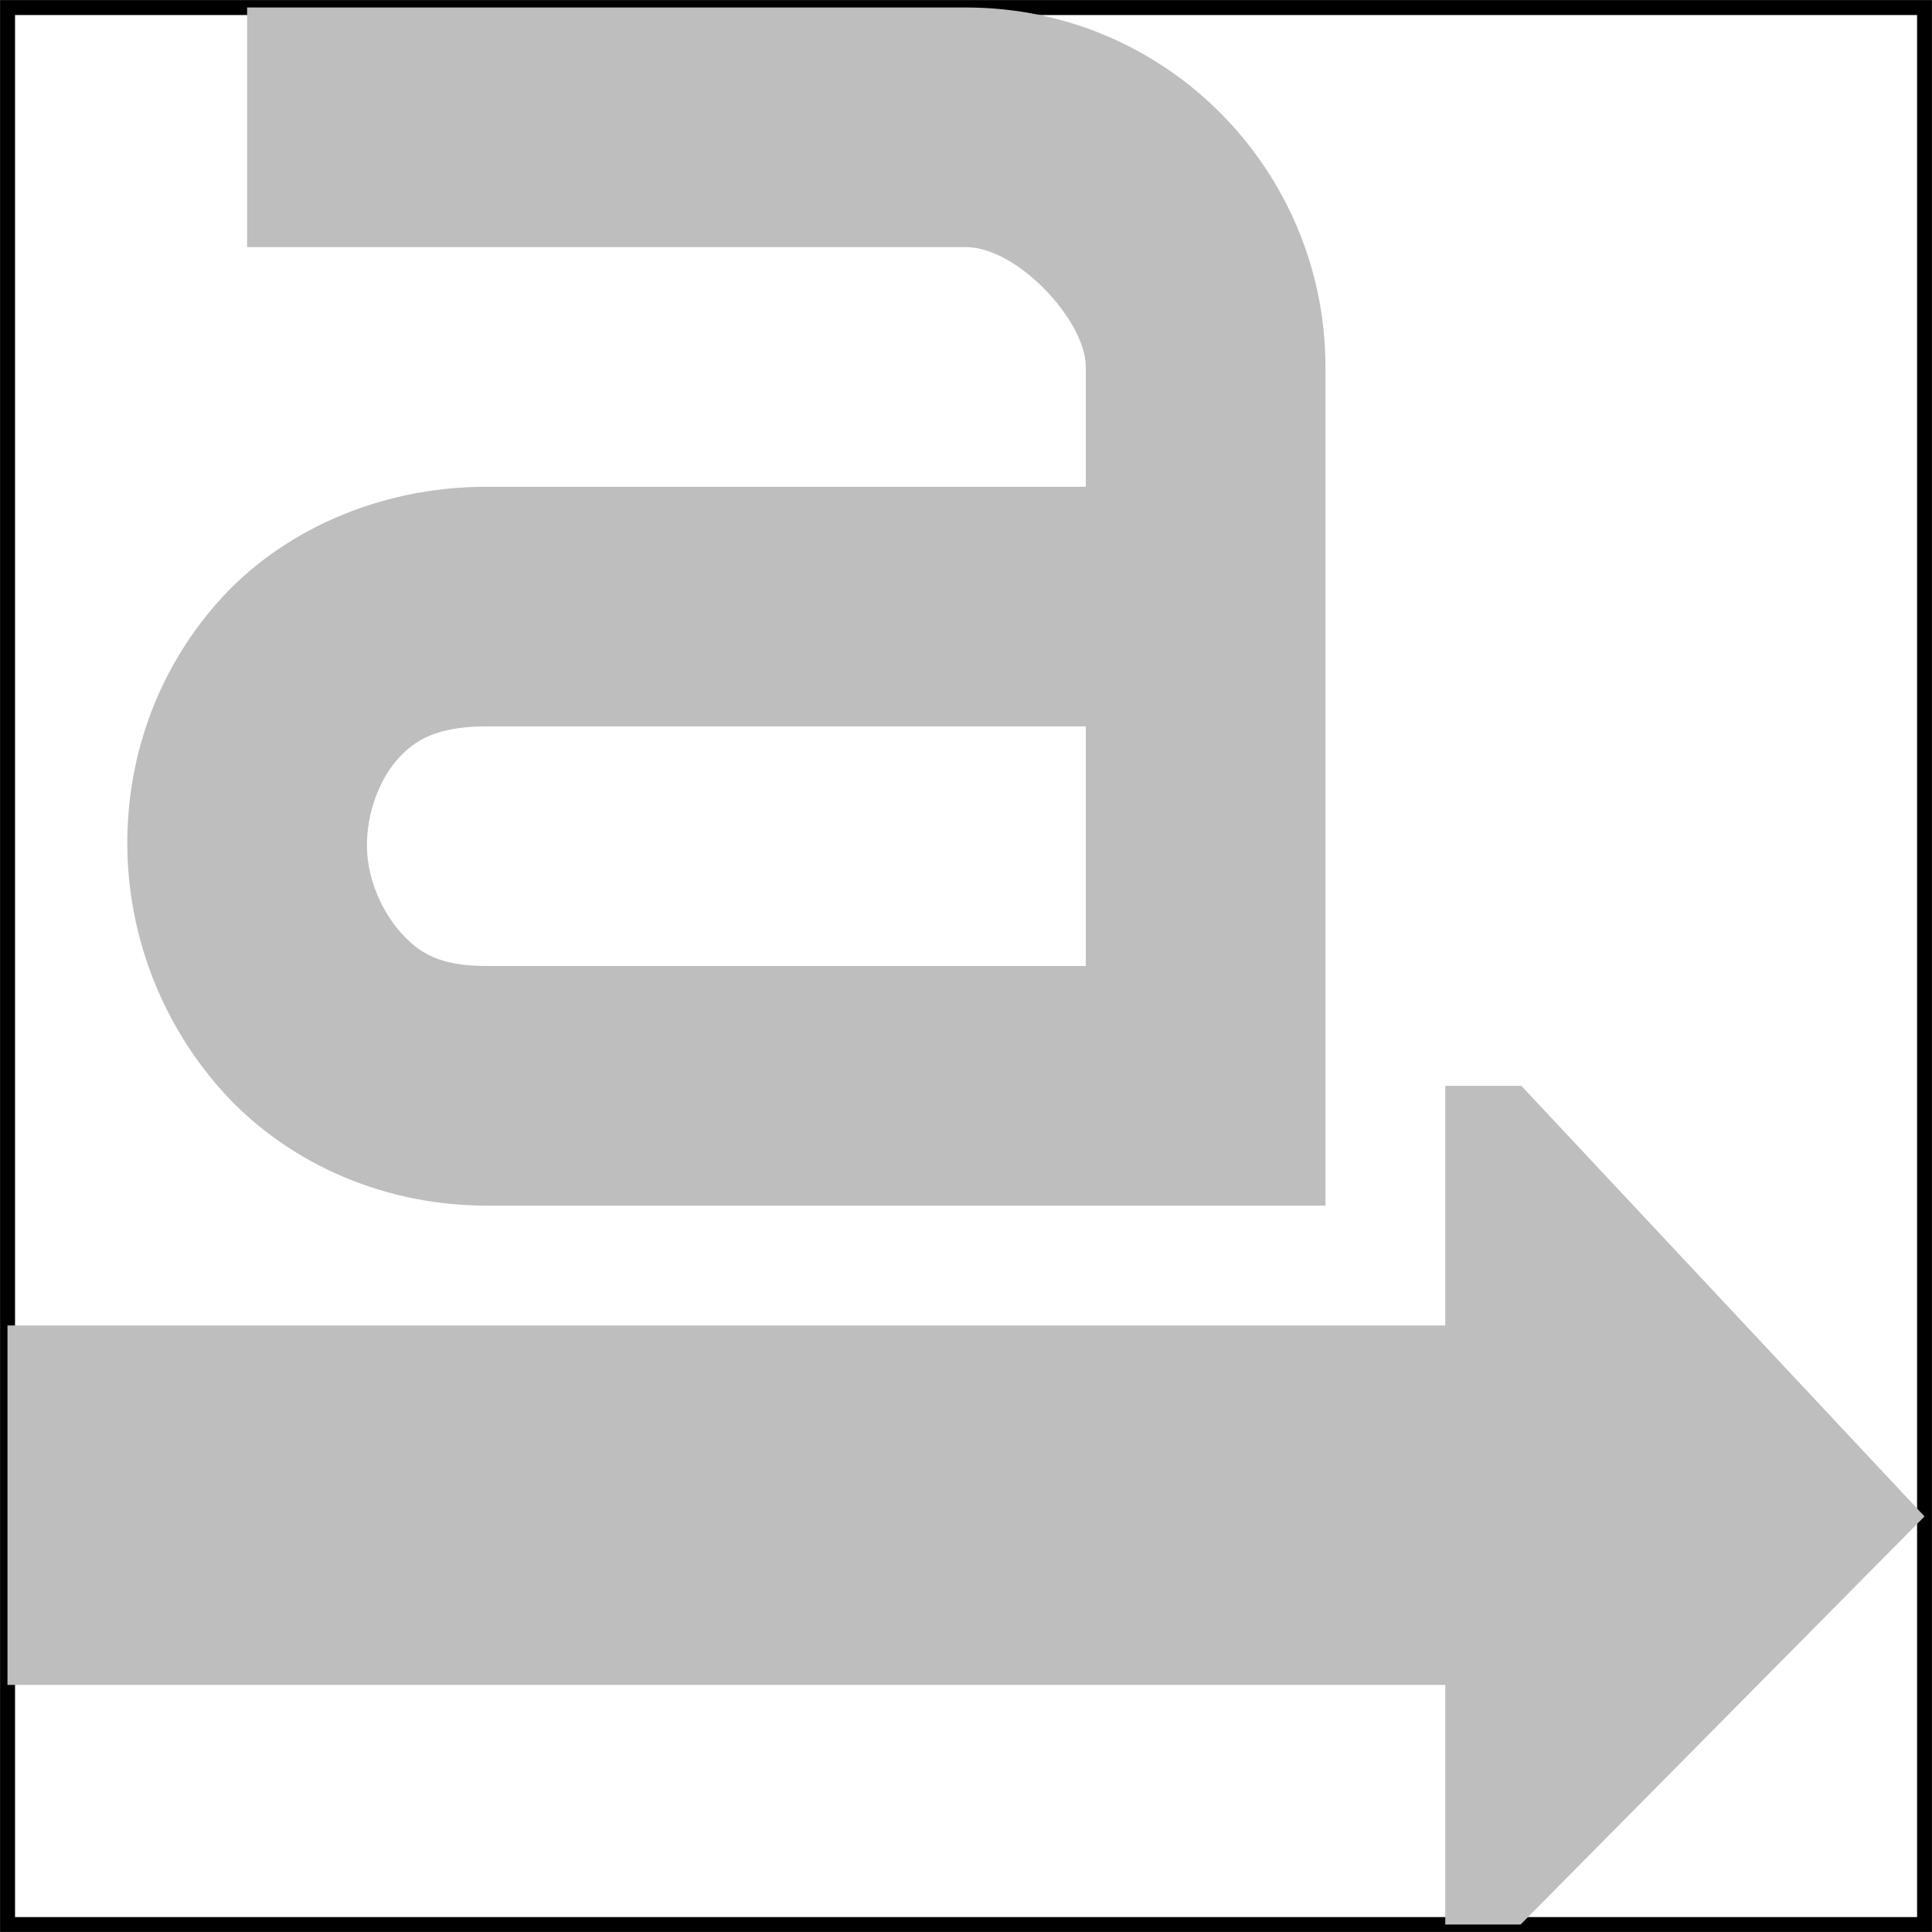
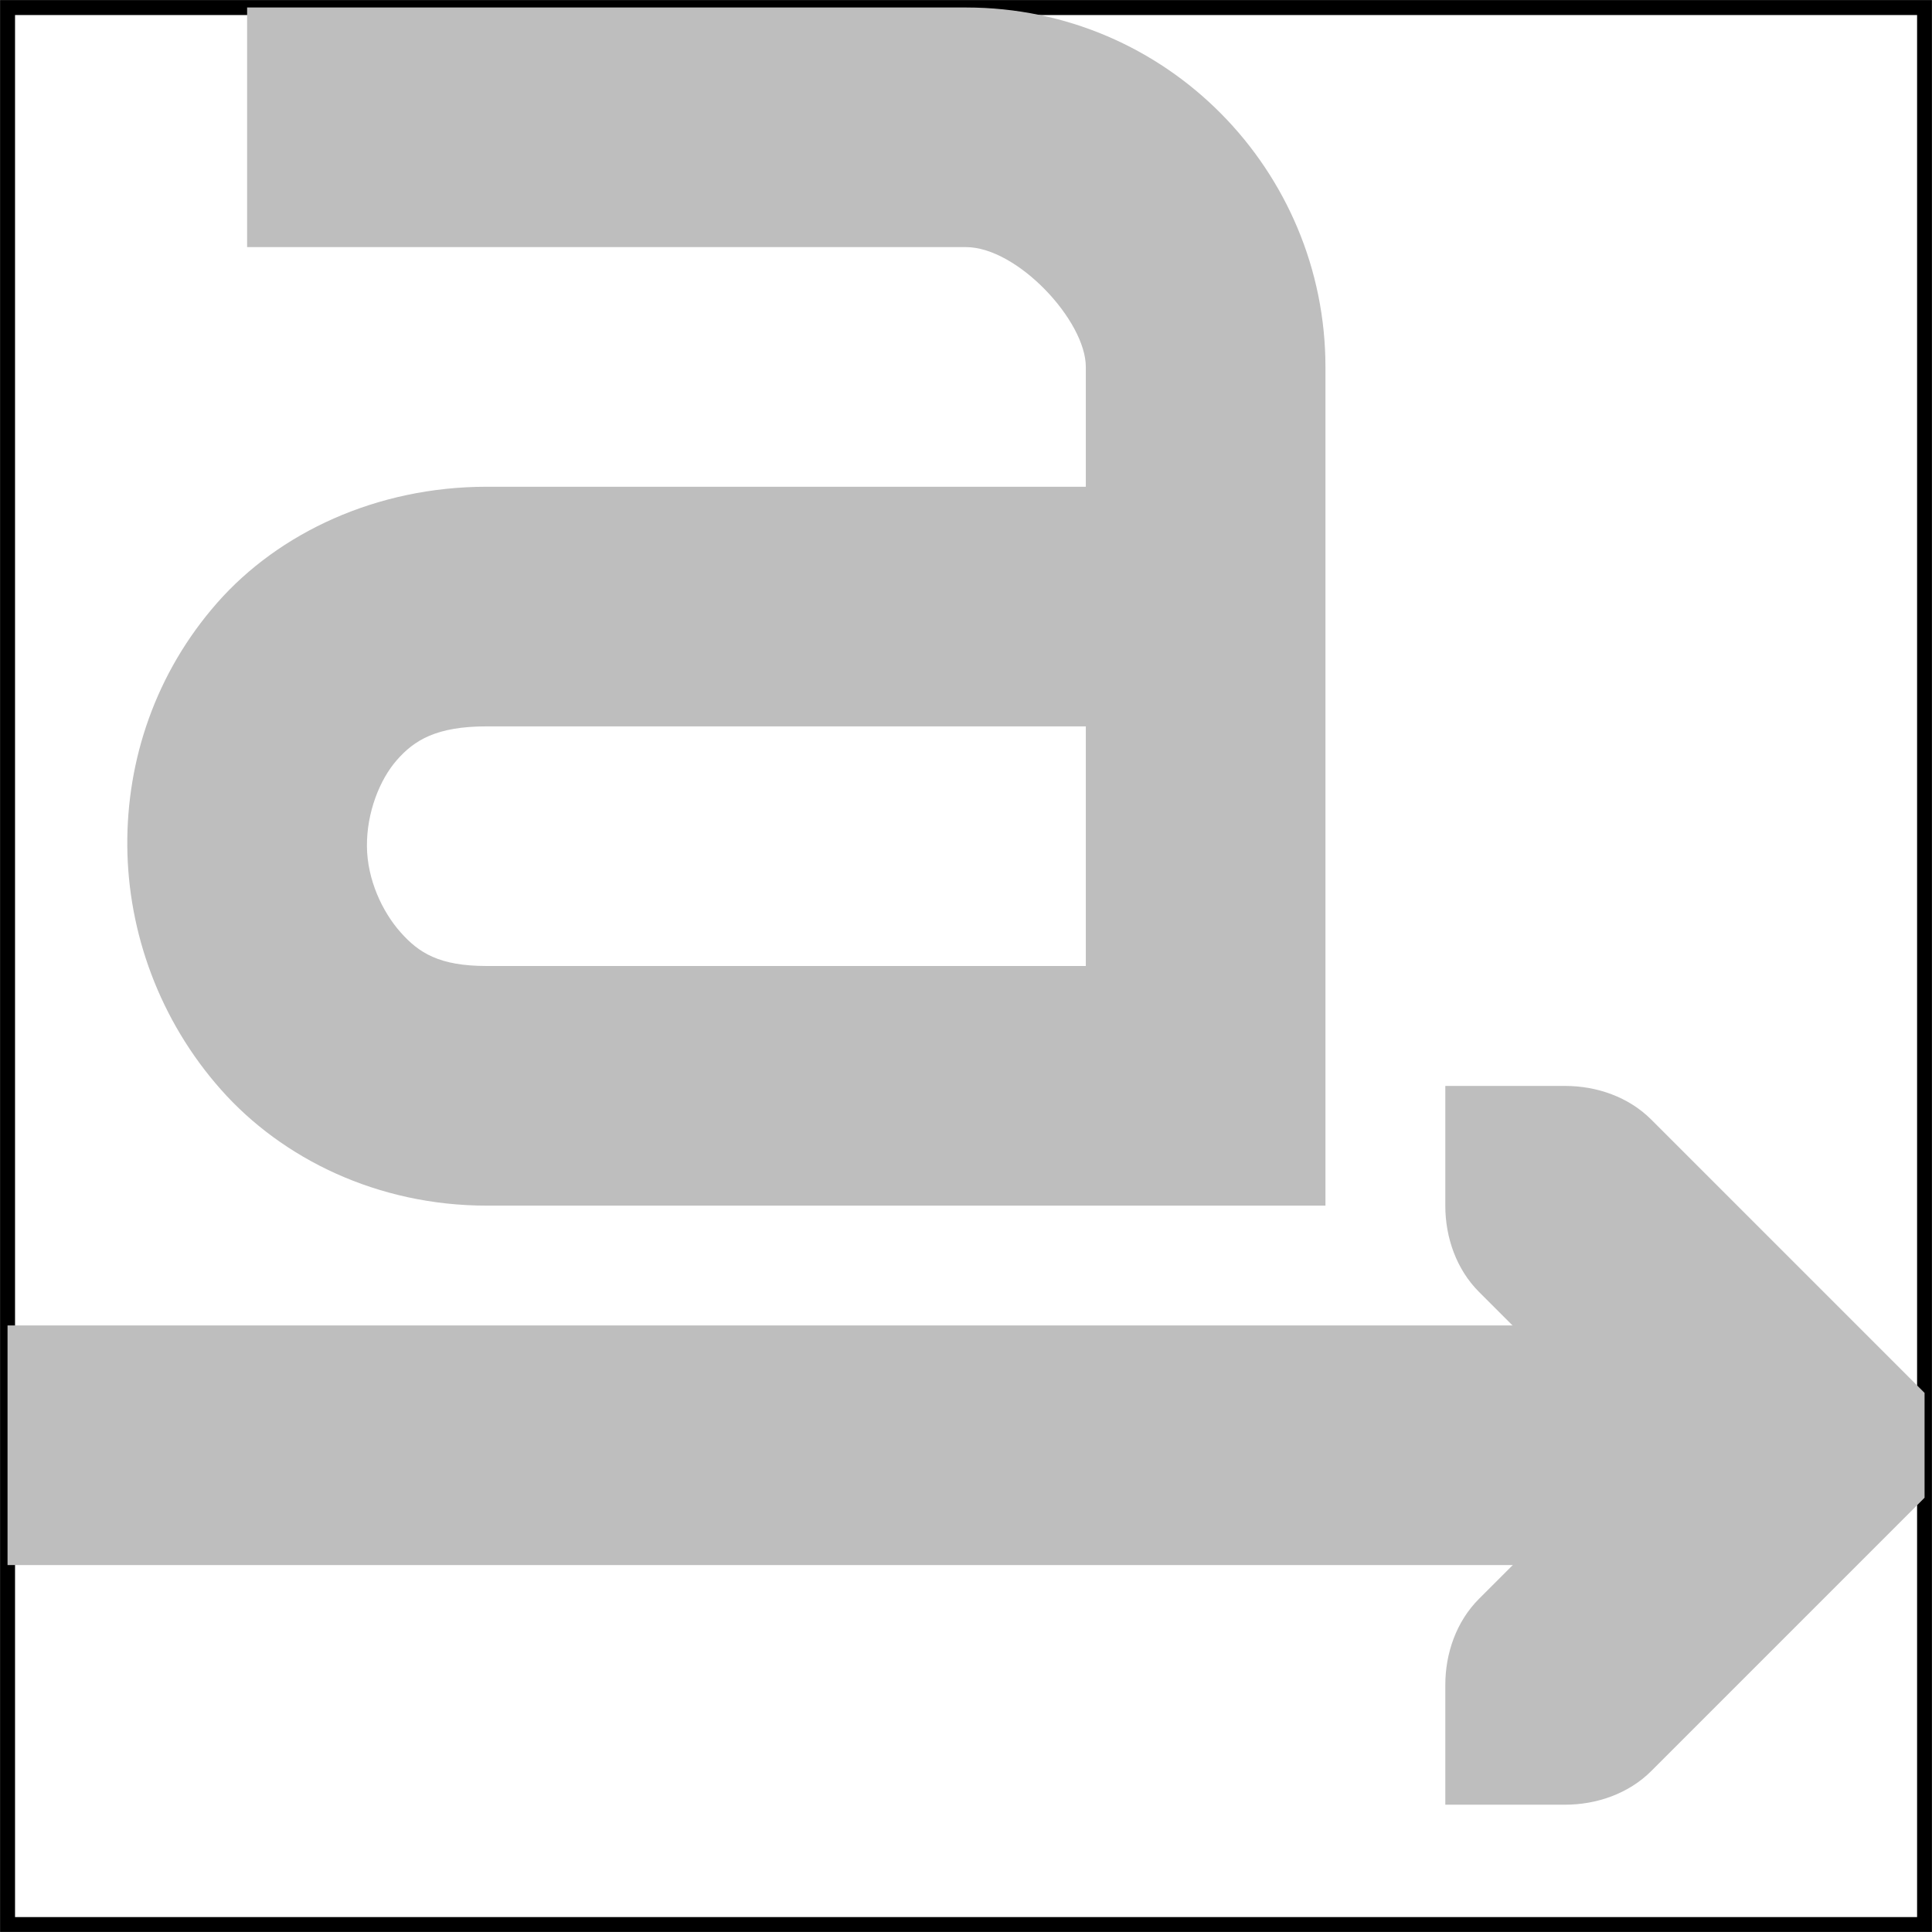
<svg xmlns="http://www.w3.org/2000/svg" id="svg7384" version="1.1" height="16.125" width="16.125">
  <defs id="defs7386" />
  <g transform="translate(-280.9375,-646.9375)" id="layer9" style="display:inline" />
  <g transform="translate(-280.9375,-646.9375)" id="layer10" />
  <g transform="translate(-280.9375,-646.9375)" id="layer11" />
  <g transform="translate(-280.9375,-646.9375)" id="layer13" />
  <g transform="translate(-280.9375,-646.9375)" id="layer14" />
  <g transform="translate(-280.9375,-646.9375)" id="layer15" style="display:inline" />
  <g transform="translate(-280.9375,-646.9375)" id="g71291" style="display:inline" />
  <g transform="translate(-280.9375,-646.9375)" id="g4953" style="display:inline" />
  <g transform="translate(-280.9375,-646.9375)" id="layer12" style="display:inline">
    <path d="m 280.938,646.938 0,0.062 0,16 0,0.062 0.062,0 16,0 0.062,0 0,-0.062 0,-16 0,-0.062 -0.062,0 -16,0 -0.062,0 z m 0.125,0.125 15.875,0 0,15.875 -15.875,0 0,-15.875 z" id="rect2994" style="font-size:medium;font-style:normal;font-variant:normal;font-weight:normal;font-stretch:normal;text-indent:0;text-align:start;text-decoration:none;line-height:normal;letter-spacing:normal;word-spacing:normal;text-transform:none;direction:ltr;block-progression:tb;writing-mode:lr-tb;text-anchor:start;baseline-shift:baseline;color:#000000;fill:#000000;fill-opacity:1;fill-rule:nonzero;stroke:none;stroke-width:0;marker:none;visibility:visible;display:inline;overflow:visible;enable-background:accumulate;font-family:Sans;-inkscape-font-specification:Sans" />
    <path d="m 283,647 0,2 6,0 c 0.428,0 1,0.614 1,1 l 0,1 -5,0 c -0.919,0 -1.736,0.384 -2.25,0.969 -0.514,0.585 -0.756,1.311 -0.75,2.031 0.006,0.721 0.269,1.453 0.781,2.031 0.512,0.579 1.31,0.969 2.219,0.969 l 6,0 1,0 0,-1 0,-6 c 0,-1.634 -1.32,-3 -3,-3 l -6,0 z m 2,6 5,0 0,2 -5,0 c -0.398,0 -0.567,-0.11 -0.719,-0.281 -0.152,-0.171 -0.279,-0.439 -0.281,-0.719 -0.002,-0.279 0.105,-0.554 0.25,-0.719 0.145,-0.165 0.328,-0.281 0.75,-0.281 z" id="path11643-3-2-2" style="font-size:xx-small;font-style:normal;font-variant:normal;font-weight:normal;font-stretch:normal;text-indent:0;text-align:start;text-decoration:none;line-height:normal;letter-spacing:normal;word-spacing:normal;text-transform:none;direction:ltr;block-progression:tb;writing-mode:lr-tb;text-anchor:start;baseline-shift:baseline;color:#000000;fill:#bebebe;fill-opacity:1;stroke:none;stroke-width:2;marker:none;visibility:visible;display:inline;overflow:visible;enable-background:accumulate;font-family:Sans;-inkscape-font-specification:Sans" />
-     <path d="m 293,658 0,-2 0.635,0 3.365,3.594 -3.371,3.406 -0.629,0 0,-2 -12,0 0,-3 z" id="path3004" style="fill:#bebebe;fill-opacity:1;stroke:none" />
+     <g transform="matrix(-1,0,0,1,619.0004,0)" id="g4492-2" style="display:inline">
+       <path d="m 326,662 -1,-10e-6 c -0.265,-3e-5 -0.531,-0.093 -0.719,-0.281 l -2,-2 -0.281,-0.281 0,-0.875 0.281,-0.281 2,-2 c 0.188,-0.188 0.453,-0.281 0.719,-0.281 l 1,-10e-6 0,1 c 4e-5,0.265 -0.093,0.531 -0.281,0.719 l -1.281,1.281 1.281,1.281 c 0.188,0.188 0.281,0.453 0.281,0.719 l 0,1 z" id="path4484-2" style="font-size:medium;font-style:normal;font-variant:normal;font-weight:normal;font-stretch:normal;text-indent:0;text-align:start;text-decoration:none;line-height:normal;letter-spacing:normal;word-spacing:normal;text-transform:none;direction:ltr;block-progression:tb;writing-mode:lr-tb;text-anchor:start;color:#000000;fill:#bebebe;fill-opacity:1;stroke:none;stroke-width:2;marker:none;visibility:visible;display:inline;overflow:visible;enable-background:accumulate;font-family:Bitstream Vera Sans;-inkscape-font-specification:Bitstream Vera Sans" />
+       <path d="m 338,659 -14,0" id="path4486-0" style="color:#000000;fill:none;stroke:#bebebe;stroke-width:2;stroke-linecap:butt;stroke-linejoin:miter;stroke-miterlimit:4;stroke-opacity:1;stroke-dashoffset:0;marker:none;visibility:visible;display:inline;overflow:visible;enable-background:accumulate" />
+     </g>
  </g>
</svg>
